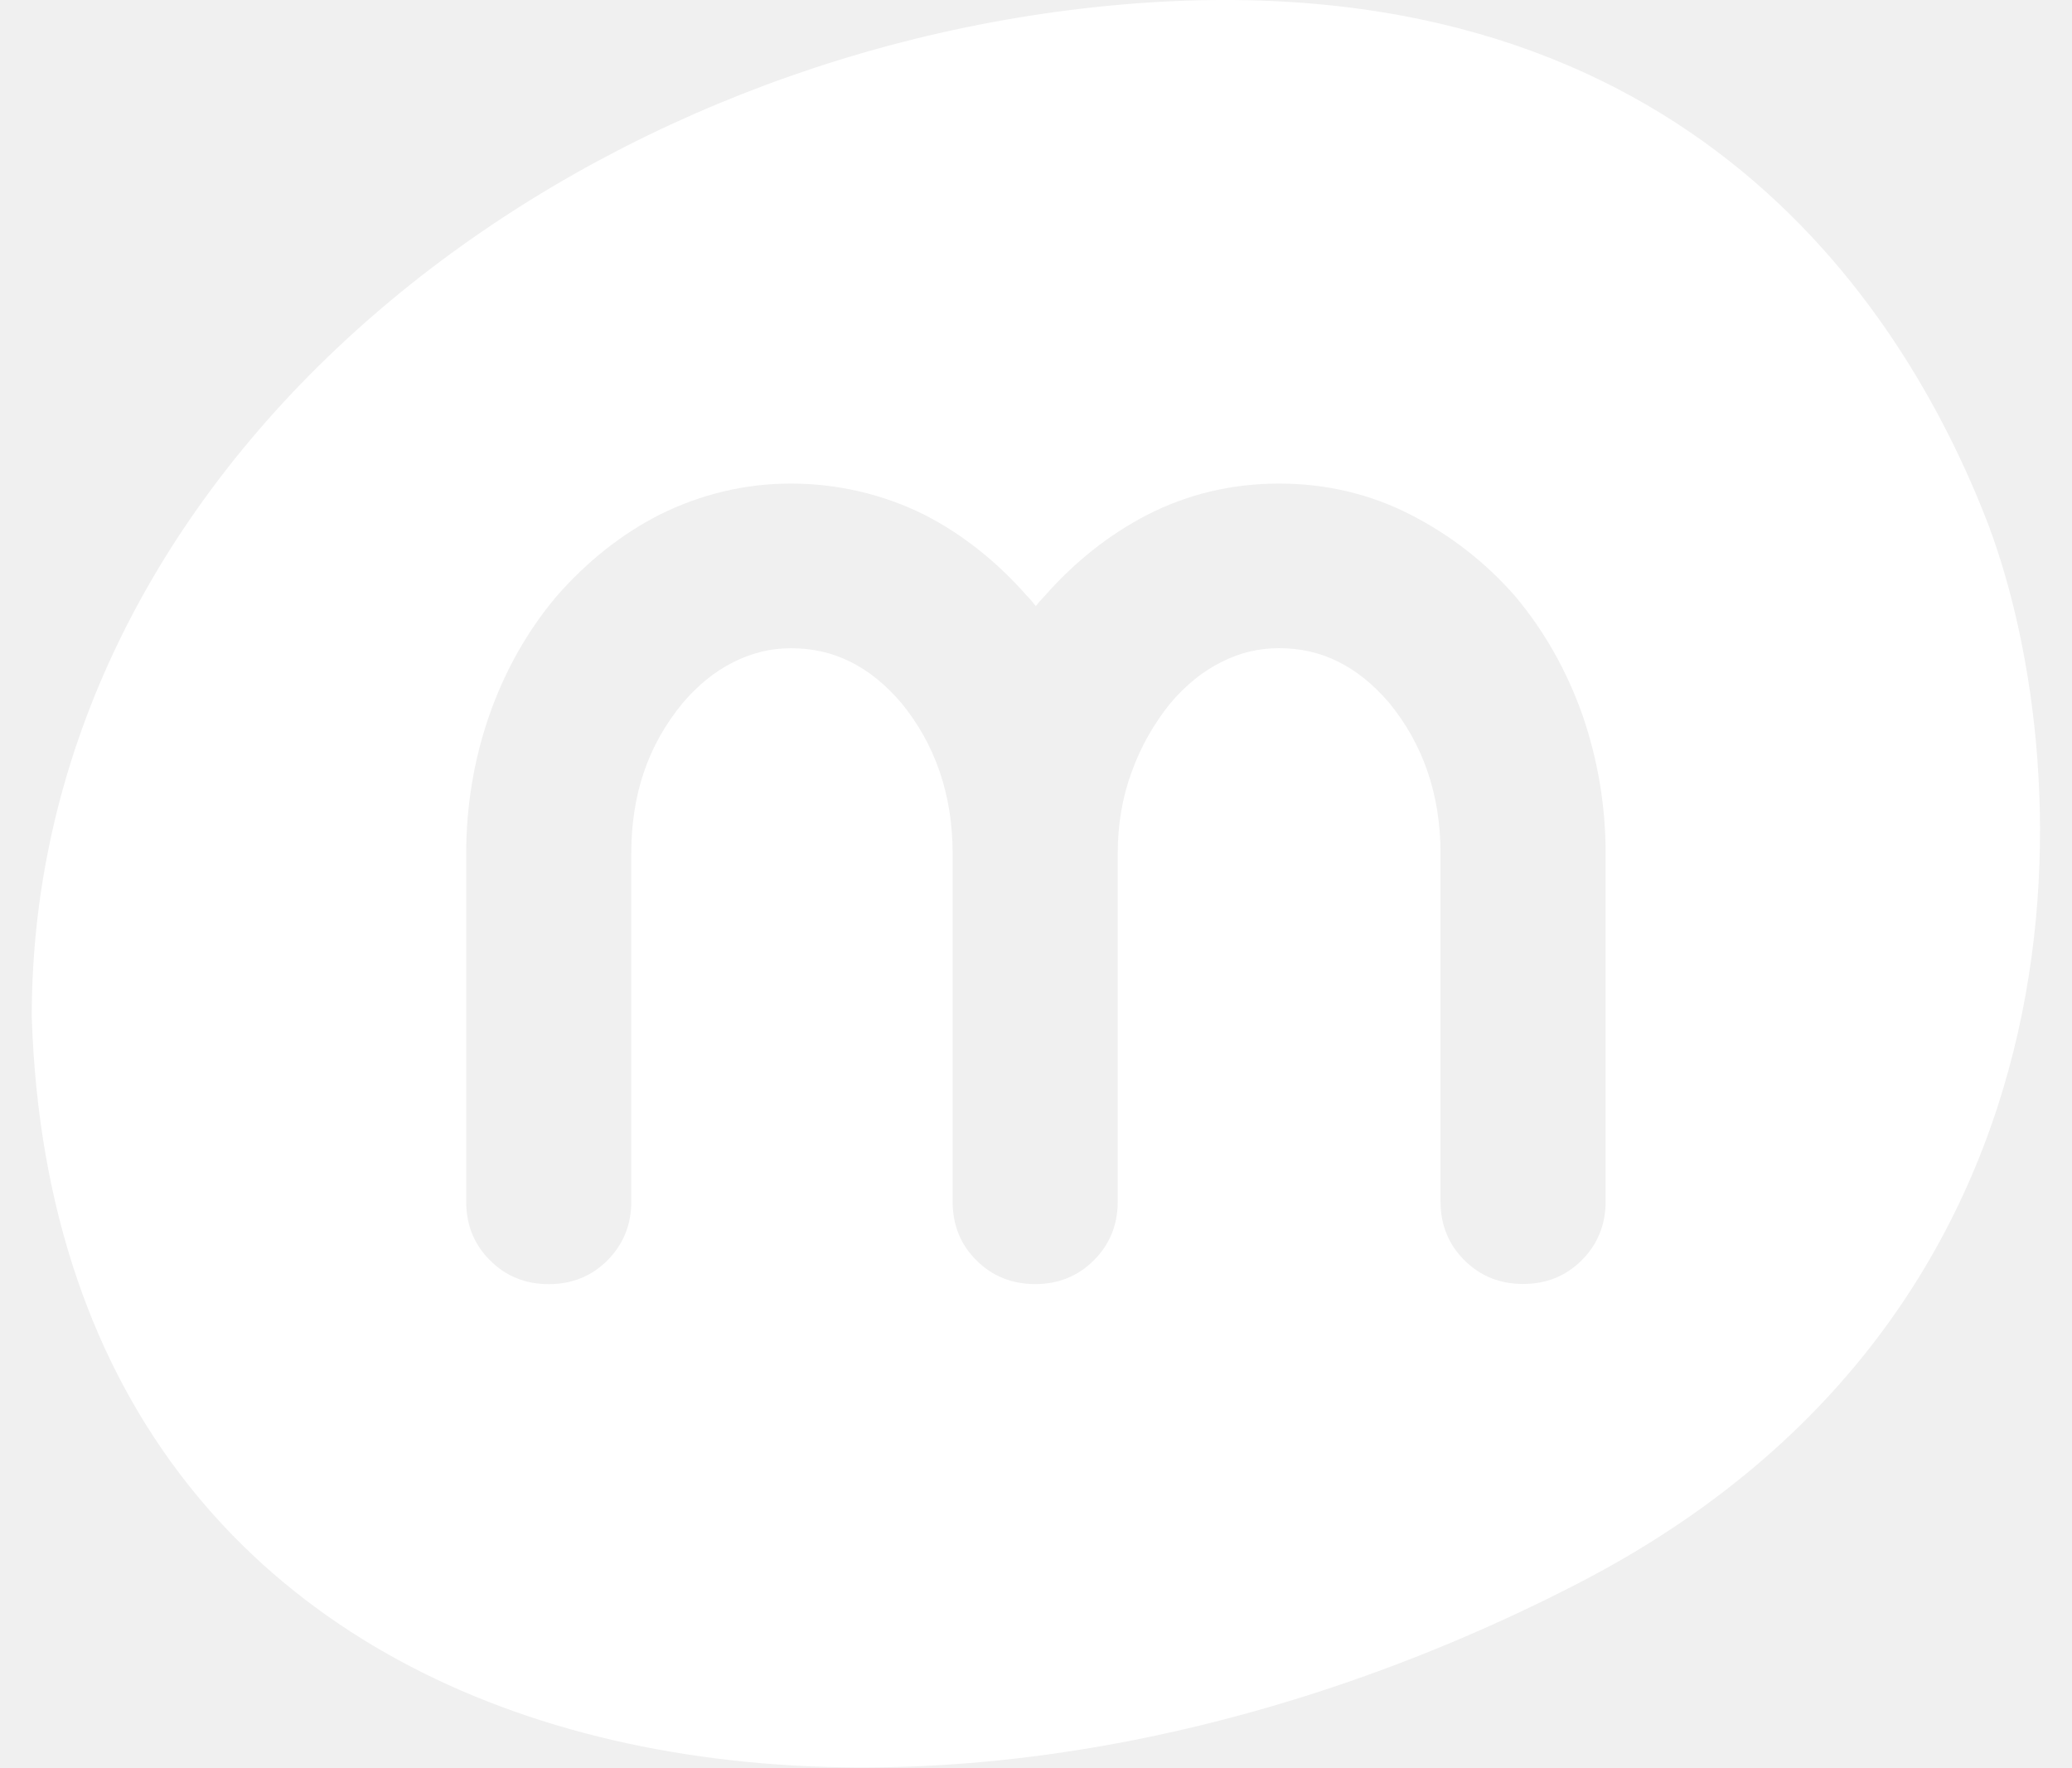
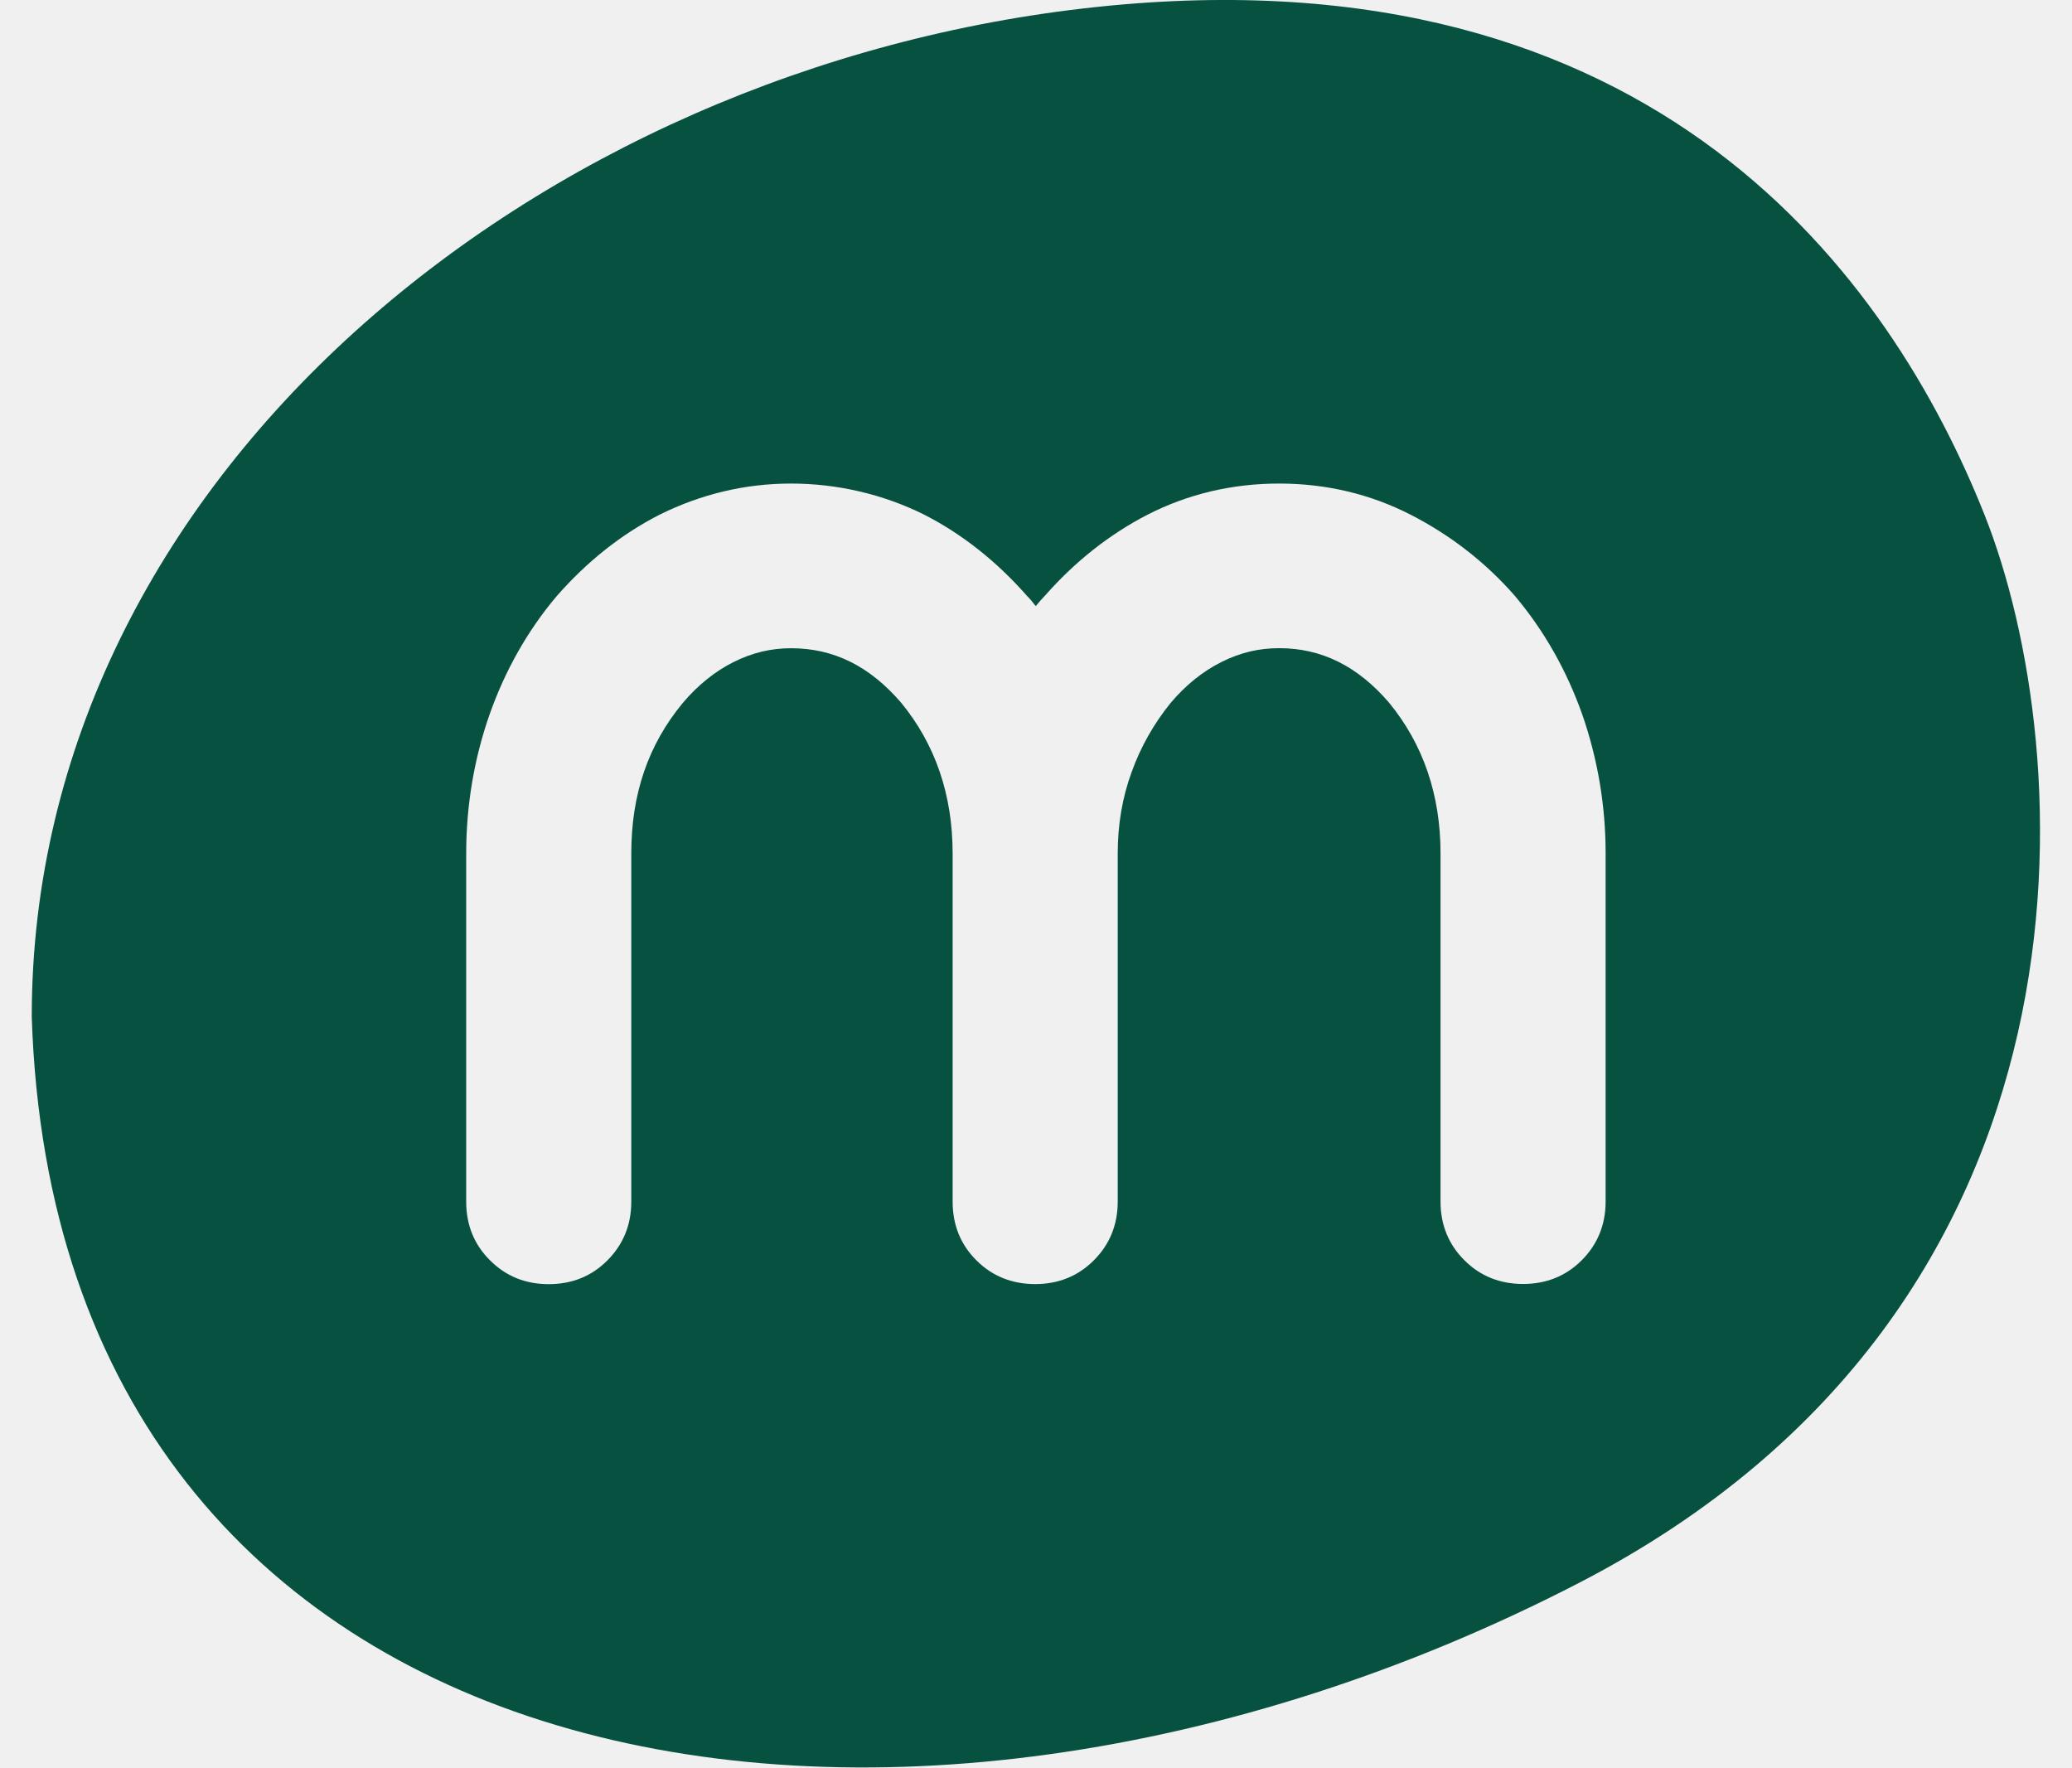
<svg xmlns="http://www.w3.org/2000/svg" width="34" height="29" viewBox="0 0 34 29" fill="none">
-   <path d="M32.565 8.448C31.038 4.606 27.201 -0.86 17.998 0.114C8.795 1.087 0.521 7.862 0.521 16.682C0.93 29.431 14.585 31.83 25.919 25.967C34.714 21.416 34.092 12.29 32.565 8.448ZM26.347 19.716C26.347 20.095 26.214 20.418 25.956 20.677C25.696 20.938 25.372 21.067 24.993 21.067C24.613 21.067 24.289 20.938 24.029 20.677C23.77 20.42 23.638 20.095 23.638 19.716V14.002C23.638 13.041 23.353 12.21 22.793 11.529C22.278 10.929 21.686 10.635 20.99 10.635C20.657 10.635 20.35 10.708 20.045 10.861C19.741 11.012 19.457 11.24 19.208 11.535C18.934 11.873 18.718 12.254 18.571 12.663C18.417 13.08 18.341 13.53 18.341 14.003V19.717C18.341 20.096 18.209 20.419 17.95 20.678C17.69 20.94 17.364 21.069 16.987 21.069C16.61 21.069 16.281 20.94 16.021 20.678C15.762 20.421 15.632 20.096 15.632 19.717V14.003C15.632 13.042 15.347 12.211 14.787 11.53C14.272 10.93 13.68 10.636 12.982 10.636C12.651 10.636 12.345 10.709 12.039 10.862C11.735 11.013 11.451 11.241 11.202 11.536C10.636 12.222 10.359 13.029 10.359 14.004V19.719C10.359 20.097 10.226 20.42 9.968 20.679C9.708 20.941 9.384 21.07 9.004 21.07C8.625 21.07 8.301 20.941 8.041 20.679C7.782 20.423 7.65 20.1 7.65 19.719V14.004C7.65 13.217 7.779 12.452 8.032 11.727C8.287 11.002 8.657 10.347 9.134 9.782C9.632 9.213 10.198 8.764 10.819 8.447C11.504 8.106 12.23 7.934 12.98 7.934C13.731 7.934 14.486 8.106 15.167 8.445C15.792 8.765 16.356 9.213 16.852 9.777C16.902 9.825 16.948 9.883 16.996 9.945C17.046 9.883 17.097 9.825 17.152 9.768C17.646 9.208 18.21 8.765 18.826 8.447C19.491 8.106 20.219 7.934 20.99 7.934C21.761 7.934 22.486 8.106 23.151 8.447C23.807 8.784 24.381 9.231 24.858 9.777C25.336 10.344 25.708 11 25.965 11.727C26.219 12.459 26.348 13.229 26.347 14.004V19.719V19.716Z" fill="white" />
+   <path d="M32.565 8.448C31.038 4.606 27.201 -0.86 17.998 0.114C8.795 1.087 0.521 7.862 0.521 16.682C0.93 29.431 14.585 31.83 25.919 25.967C34.714 21.416 34.092 12.29 32.565 8.448ZM26.347 19.716C26.347 20.095 26.214 20.418 25.956 20.677C25.696 20.938 25.372 21.067 24.993 21.067C24.613 21.067 24.289 20.938 24.029 20.677C23.77 20.42 23.638 20.095 23.638 19.716V14.002C23.638 13.041 23.353 12.21 22.793 11.529C22.278 10.929 21.686 10.635 20.99 10.635C20.657 10.635 20.35 10.708 20.045 10.861C19.741 11.012 19.457 11.24 19.208 11.535C18.934 11.873 18.718 12.254 18.571 12.663C18.417 13.08 18.341 13.53 18.341 14.003V19.717C18.341 20.096 18.209 20.419 17.95 20.678C17.69 20.94 17.364 21.069 16.987 21.069C16.61 21.069 16.281 20.94 16.021 20.678C15.762 20.421 15.632 20.096 15.632 19.717V14.003C15.632 13.042 15.347 12.211 14.787 11.53C14.272 10.93 13.68 10.636 12.982 10.636C12.651 10.636 12.345 10.709 12.039 10.862C11.735 11.013 11.451 11.241 11.202 11.536C10.636 12.222 10.359 13.029 10.359 14.004V19.719C10.359 20.097 10.226 20.42 9.968 20.679C9.708 20.941 9.384 21.07 9.004 21.07C8.625 21.07 8.301 20.941 8.041 20.679C7.782 20.423 7.65 20.1 7.65 19.719V14.004C7.65 13.217 7.779 12.452 8.032 11.727C8.287 11.002 8.657 10.347 9.134 9.782C9.632 9.213 10.198 8.764 10.819 8.447C11.504 8.106 12.23 7.934 12.98 7.934C13.731 7.934 14.486 8.106 15.167 8.445C15.792 8.765 16.356 9.213 16.852 9.777C16.902 9.825 16.948 9.883 16.996 9.945C17.046 9.883 17.097 9.825 17.152 9.768C17.646 9.208 18.21 8.765 18.826 8.447C19.491 8.106 20.219 7.934 20.99 7.934C21.761 7.934 22.486 8.106 23.151 8.447C23.807 8.784 24.381 9.231 24.858 9.777C25.336 10.344 25.708 11 25.965 11.727C26.219 12.459 26.348 13.229 26.347 14.004V19.719V19.716Z" fill="#06513F" />
</svg>
